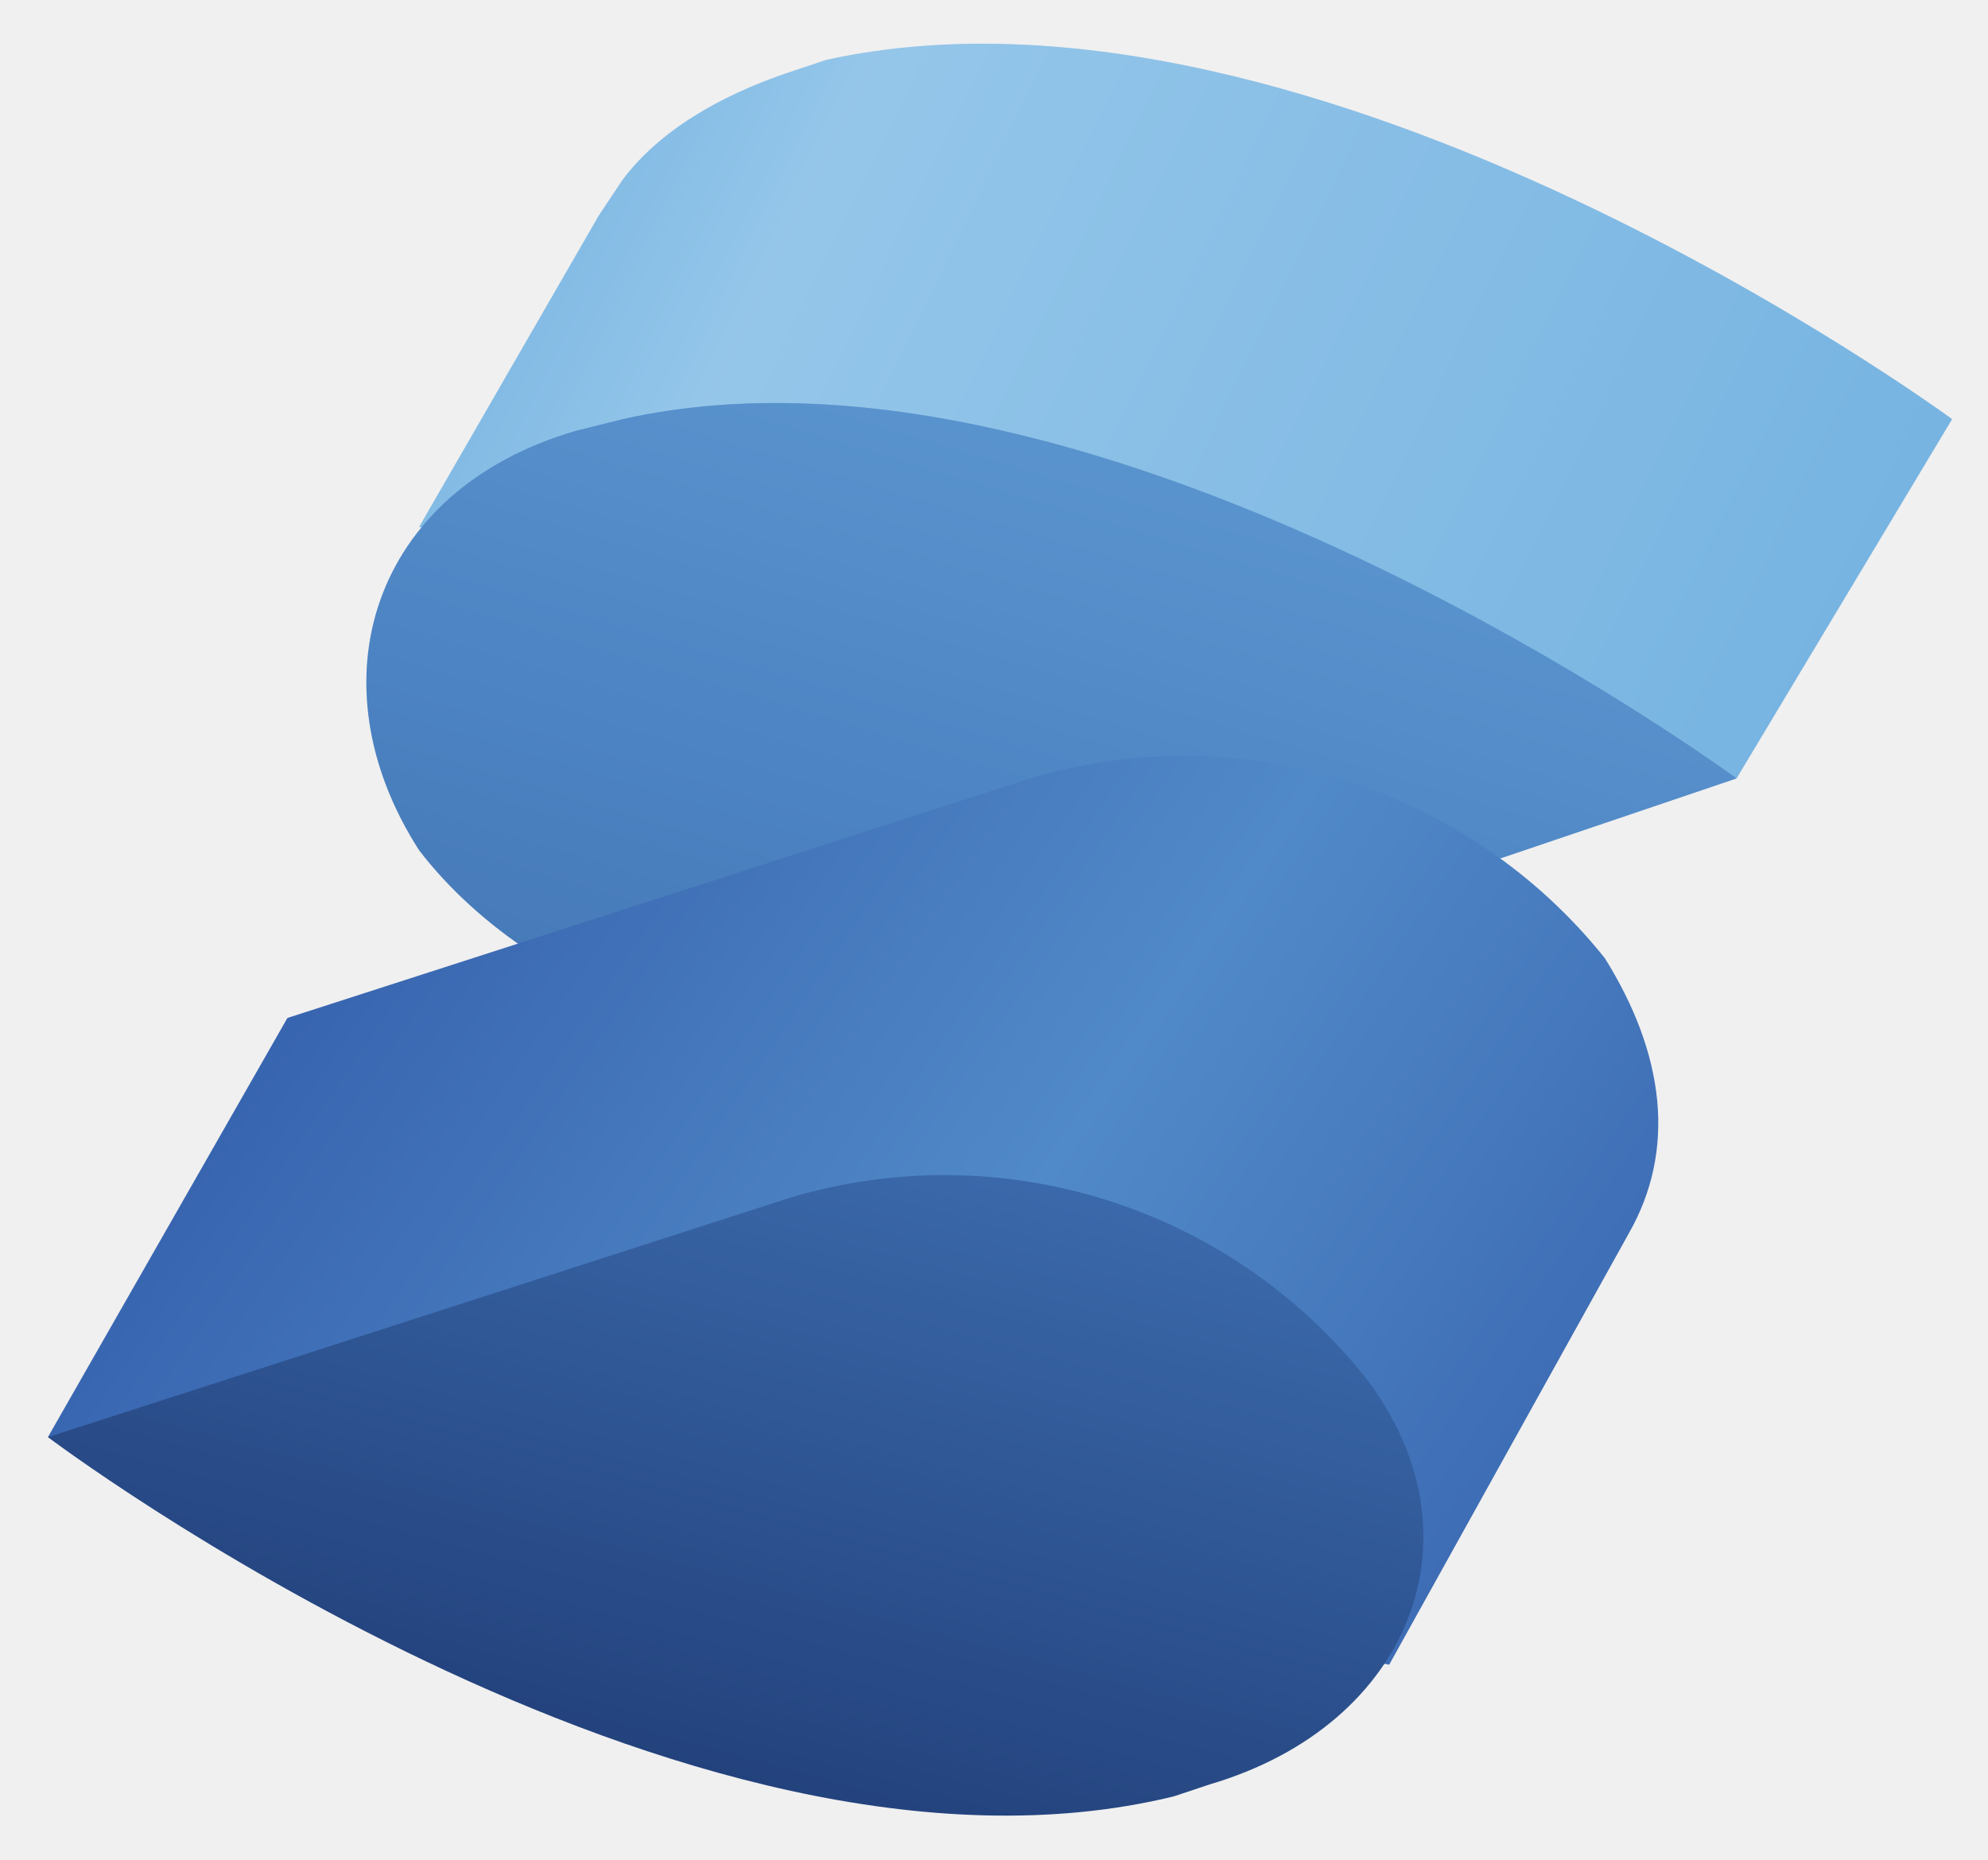
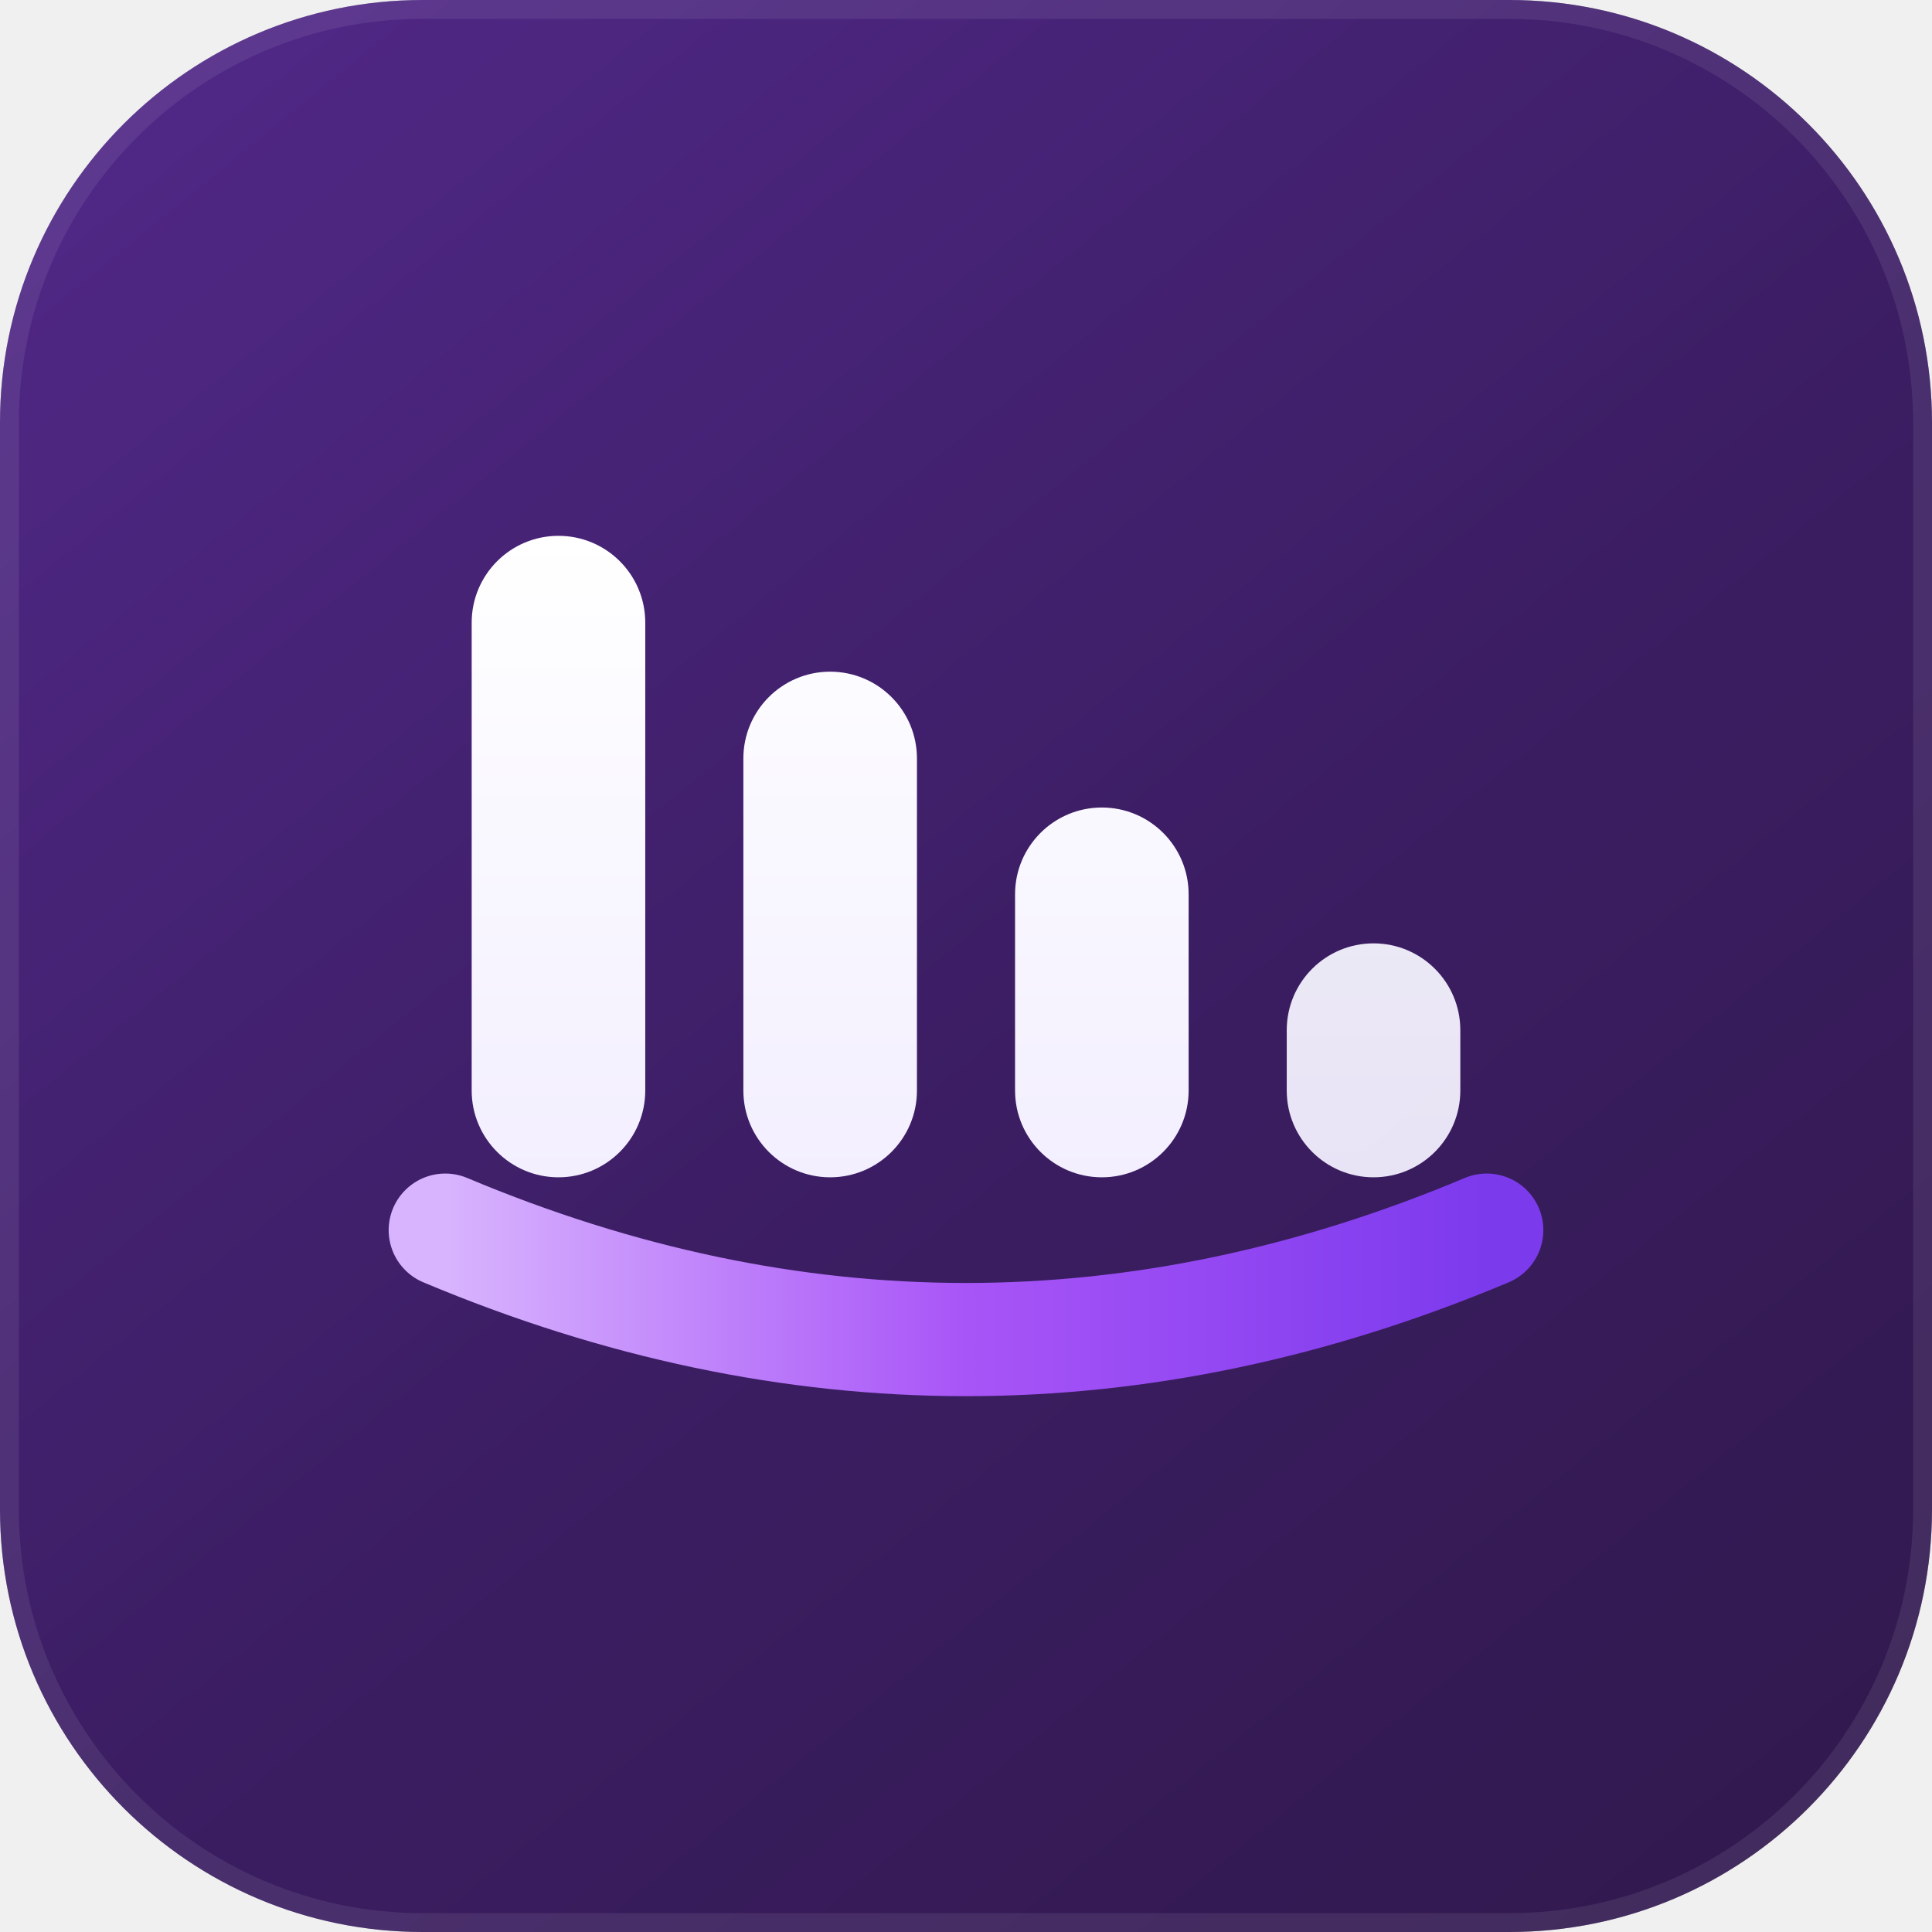
- <svg xmlns="http://www.w3.org/2000/svg" viewBox="0 0 166 155.3">
-   <path d="M163 35S110-4 69 5l-3 1c-6 2-11 5-14 9l-2 3-15 26 26 5c11 7 25 10 38 7l46 9 18-30z" fill="#76b3e1" />
-   <linearGradient id="a" gradientUnits="userSpaceOnUse" x1="27.5" y1="3" x2="152" y2="63.5">
-     <stop offset=".1" stop-color="#76b3e1" />
-     <stop offset=".3" stop-color="#dcf2fd" />
-     <stop offset="1" stop-color="#76b3e1" />
-   </linearGradient>
-   <path d="M163 35S110-4 69 5l-3 1c-6 2-11 5-14 9l-2 3-15 26 26 5c11 7 25 10 38 7l46 9 18-30z" opacity=".3" fill="url(#a)" />
-   <path d="M52 35l-4 1c-17 5-22 21-13 35 10 13 31 20 48 15l62-21S92 26 52 35z" fill="#518ac8" />
-   <linearGradient id="b" gradientUnits="userSpaceOnUse" x1="95.8" y1="32.6" x2="74" y2="105.2">
-     <stop offset="0" stop-color="#76b3e1" />
-     <stop offset=".5" stop-color="#4377bb" />
-     <stop offset="1" stop-color="#1f3b77" />
-   </linearGradient>
-   <path d="M52 35l-4 1c-17 5-22 21-13 35 10 13 31 20 48 15l62-21S92 26 52 35z" opacity=".3" fill="url(#b)" />
-   <linearGradient id="c" gradientUnits="userSpaceOnUse" x1="18.4" y1="64.2" x2="144.3" y2="149.8">
-     <stop offset="0" stop-color="#315aa9" />
-     <stop offset=".5" stop-color="#518ac8" />
-     <stop offset="1" stop-color="#315aa9" />
-   </linearGradient>
-   <path d="M134 80a45 45 0 00-48-15L24 85 4 120l112 19 20-36c4-7 3-15-2-23z" fill="url(#c)" />
-   <linearGradient id="d" gradientUnits="userSpaceOnUse" x1="75.2" y1="74.5" x2="24.4" y2="260.8">
-     <stop offset="0" stop-color="#4377bb" />
-     <stop offset=".5" stop-color="#1a336b" />
-     <stop offset="1" stop-color="#1a336b" />
-   </linearGradient>
-   <path d="M114 115a45 45 0 00-48-15L4 120s53 40 94 30l3-1c17-5 23-21 13-34z" fill="url(#d)" />
+ <svg xmlns="http://www.w3.org/2000/svg" viewBox="0 0 1024 1024" width="1024" height="1024" role="img" aria-label="StepUnder">
+   <defs>
+     <linearGradient id="su-bg" x1="96" y1="0" x2="928" y2="1024" gradientUnits="userSpaceOnUse">
+       <stop offset="0" stop-color="#341963" />
+       <stop offset="0.55" stop-color="#180b33" />
+       <stop offset="1" stop-color="#0b0518" />
+     </linearGradient>
+     <radialGradient id="su-glow" cx="0" cy="0" r="1" gradientTransform="translate(352 224) rotate(54) scale(700)">
+       <stop offset="0" stop-color="#a855f7" stop-opacity="0.6" />
+       <stop offset="1" stop-color="#a855f7" stop-opacity="0" />
+     </radialGradient>
+     <linearGradient id="su-bar" x1="512" y1="284" x2="512" y2="624" gradientUnits="userSpaceOnUse">
+       <stop offset="0" stop-color="#ffffff" />
+       <stop offset="1" stop-color="#f3efff" />
+     </linearGradient>
+     <linearGradient id="su-under" x1="236" y1="652" x2="788" y2="652" gradientUnits="userSpaceOnUse">
+       <stop offset="0" stop-color="#d8b4fe" />
+       <stop offset="0.5" stop-color="#a855f7" />
+       <stop offset="1" stop-color="#7c3aed" />
+     </linearGradient>
+   </defs>
+   <rect width="1024" height="1024" rx="224" fill="url(#su-bg)" />
+   <rect width="1024" height="1024" rx="224" fill="url(#su-glow)" />
+   <rect x="5" y="5" width="1014" height="1014" rx="219" fill="none" stroke="#ffffff" stroke-opacity="0.08" stroke-width="10" />
+   <g fill="url(#su-bar)">
+     <rect x="250" y="284" width="92" height="340" rx="46" />
+     <rect x="394" y="356" width="92" height="268" rx="46" />
+     <rect x="538" y="428" width="92" height="196" rx="46" />
+     <rect x="682" y="500" width="92" height="124" rx="46" opacity="0.94" />
+   </g>
+   <path d="M236 652Q512 768 788 652" fill="none" stroke="url(#su-under)" stroke-width="60" stroke-linecap="round" />
</svg>
